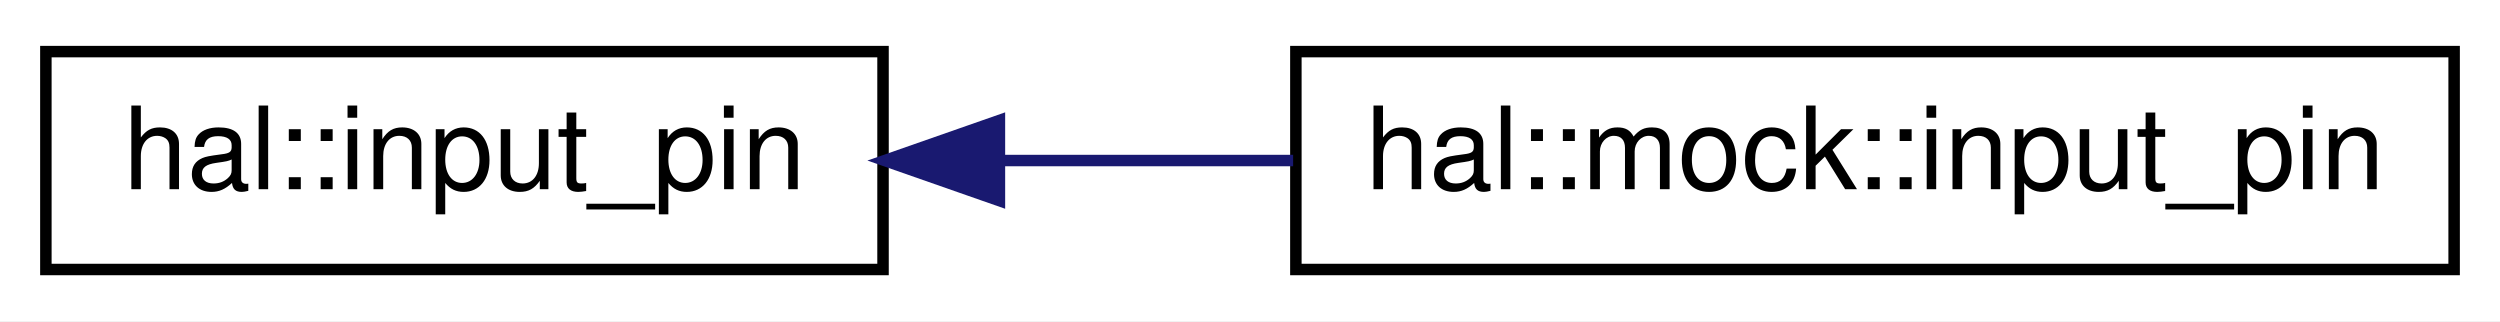
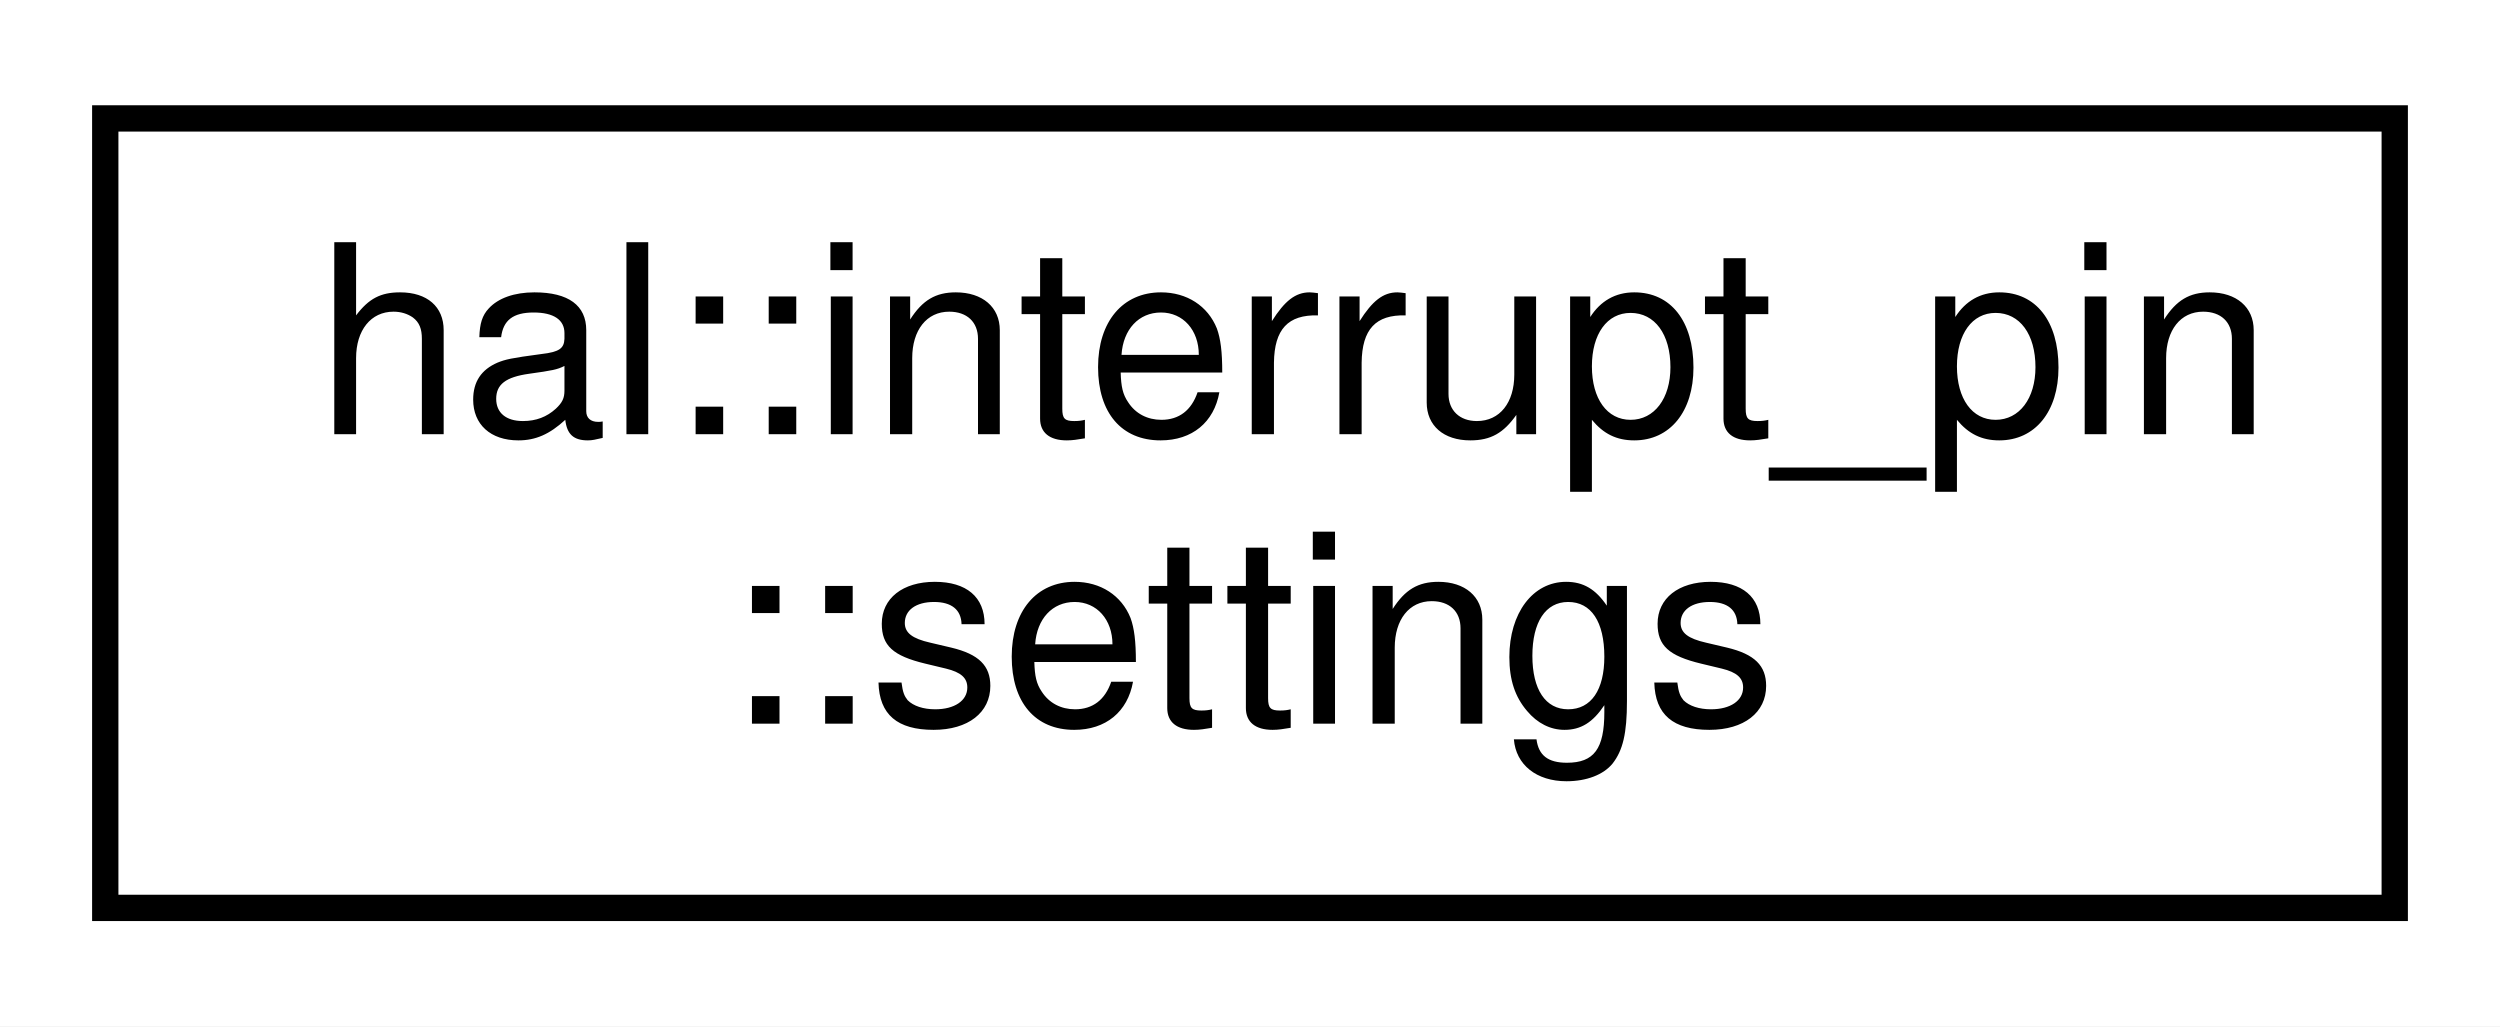
- <svg xmlns="http://www.w3.org/2000/svg" xmlns:xlink="http://www.w3.org/1999/xlink" width="218pt" height="28pt" viewBox="0.00 0.00 218.00 28.00">
-   <g id="graph0" class="graph" transform="scale(1 1) rotate(0) translate(4 24)">
-     <polygon fill="white" stroke="transparent" points="-4,4 -4,-24 214,-24 214,4 -4,4" />
+ <svg xmlns="http://www.w3.org/2000/svg" xmlns:xlink="http://www.w3.org/1999/xlink" width="95pt" height="39pt" viewBox="0.00 0.00 95.00 39.00">
+   <g id="graph0" class="graph" transform="scale(1 1) rotate(0) translate(4 35)">
+     <polygon fill="white" stroke="transparent" points="-4,4 -4,-35 91,-35 91,4 -4,4" />
    <g id="node1" class="node">
      <g id="a_node1">
-         <a xlink:href="classhal_1_1input__pin.html" target="_top" xlink:title="Digital input pin hardware abstraction interface.">
-           <polygon fill="white" stroke="black" points="0,-0.5 0,-19.5 73,-19.5 73,-0.5 0,-0.5" />
-           <text text-anchor="middle" x="36.5" y="-7.5" font-family="Helvetica,sans-Serif" font-size="10.00">hal::input_pin</text>
+         <a xlink:href="structhal_1_1interrupt__pin_1_1settings.html" target="_top" xlink:title="Generic settings for interrupt pins.">
+           <polygon fill="white" stroke="black" points="0,-0.5 0,-30.5 87,-30.5 87,-0.5 0,-0.5" />
+           <text text-anchor="start" x="8" y="-18.5" font-family="Helvetica,sans-Serif" font-size="10.00">hal::interrupt_pin</text>
+           <text text-anchor="middle" x="43.5" y="-7.5" font-family="Helvetica,sans-Serif" font-size="10.00">::settings</text>
        </a>
      </g>
    </g>
-     <g id="node2" class="node">
-       <g id="a_node2">
-         <a xlink:href="structhal_1_1mock_1_1input__pin.html" target="_top" xlink:title="mock input_pin implementation for use in unit tests and simulations.">
-           <polygon fill="white" stroke="black" points="109,-0.5 109,-19.5 210,-19.5 210,-0.5 109,-0.5" />
-           <text text-anchor="middle" x="159.5" y="-7.5" font-family="Helvetica,sans-Serif" font-size="10.00">hal::mock::input_pin</text>
-         </a>
-       </g>
-     </g>
-     <g id="edge1" class="edge">
-       <path fill="none" stroke="midnightblue" d="M83.39,-10C91.68,-10 100.37,-10 108.76,-10" />
-       <polygon fill="midnightblue" stroke="midnightblue" points="83.15,-6.5 73.15,-10 83.15,-13.5 83.15,-6.5" />
-     </g>
  </g>
</svg>
